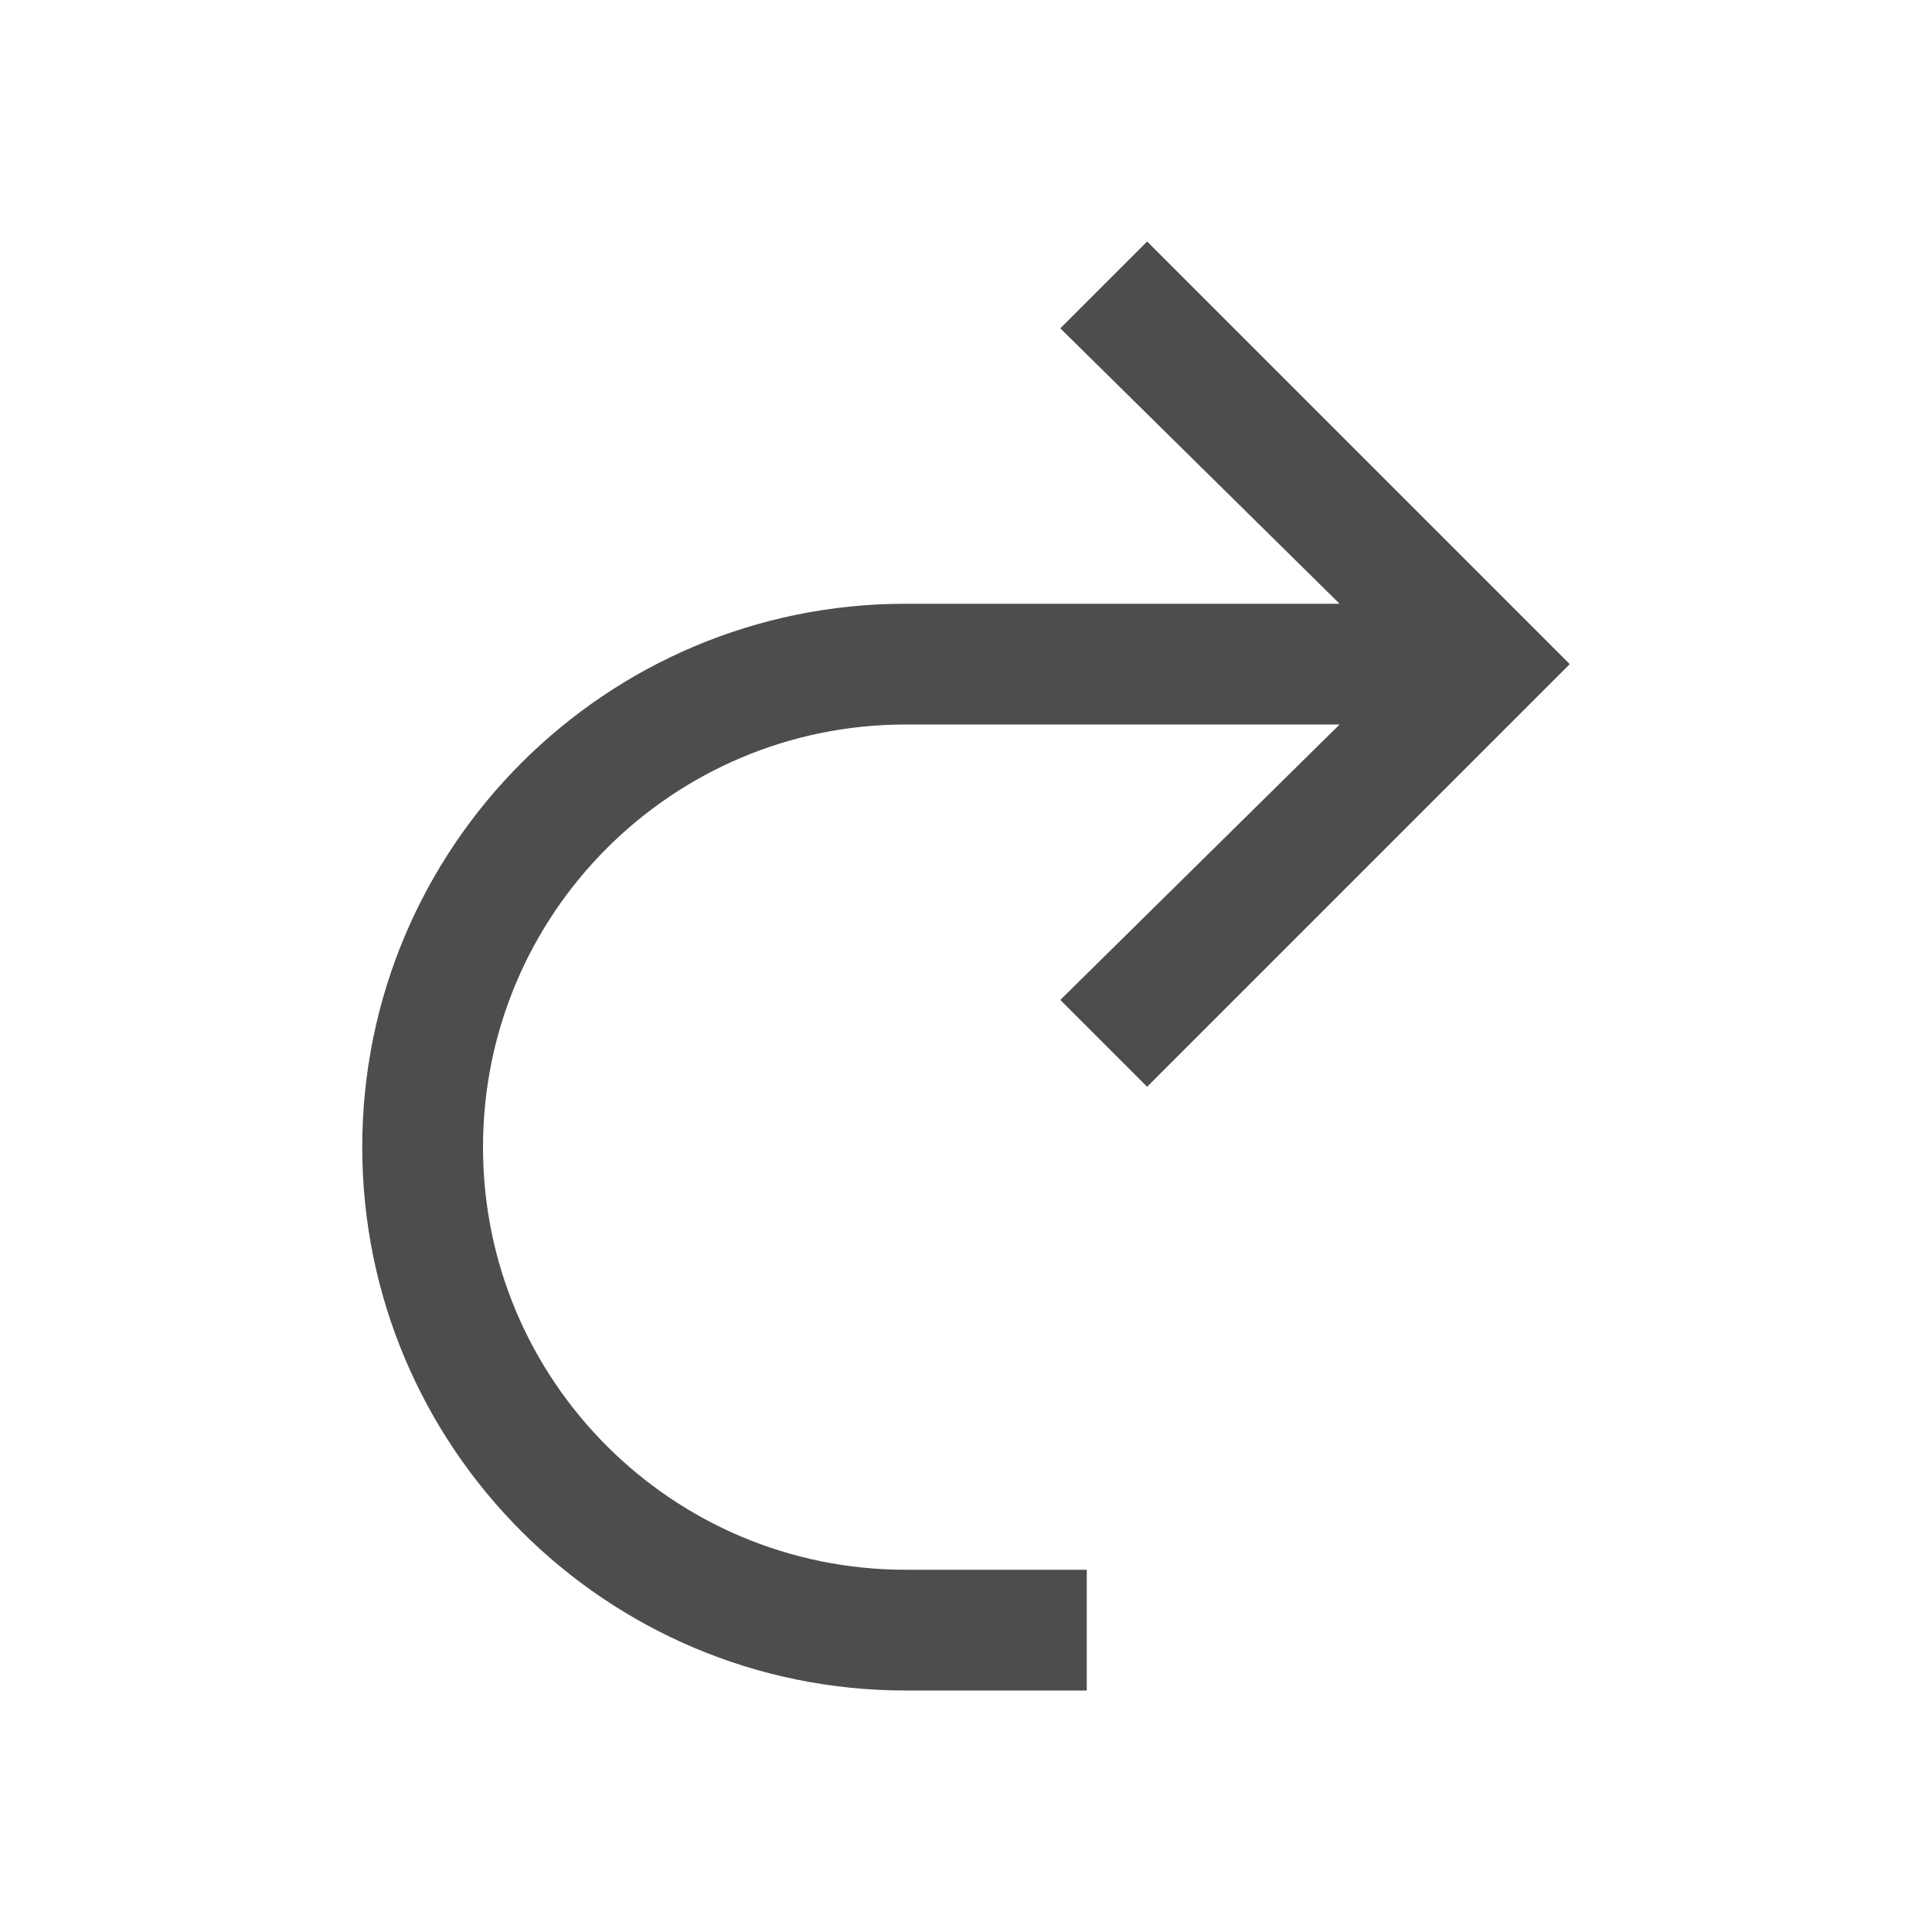
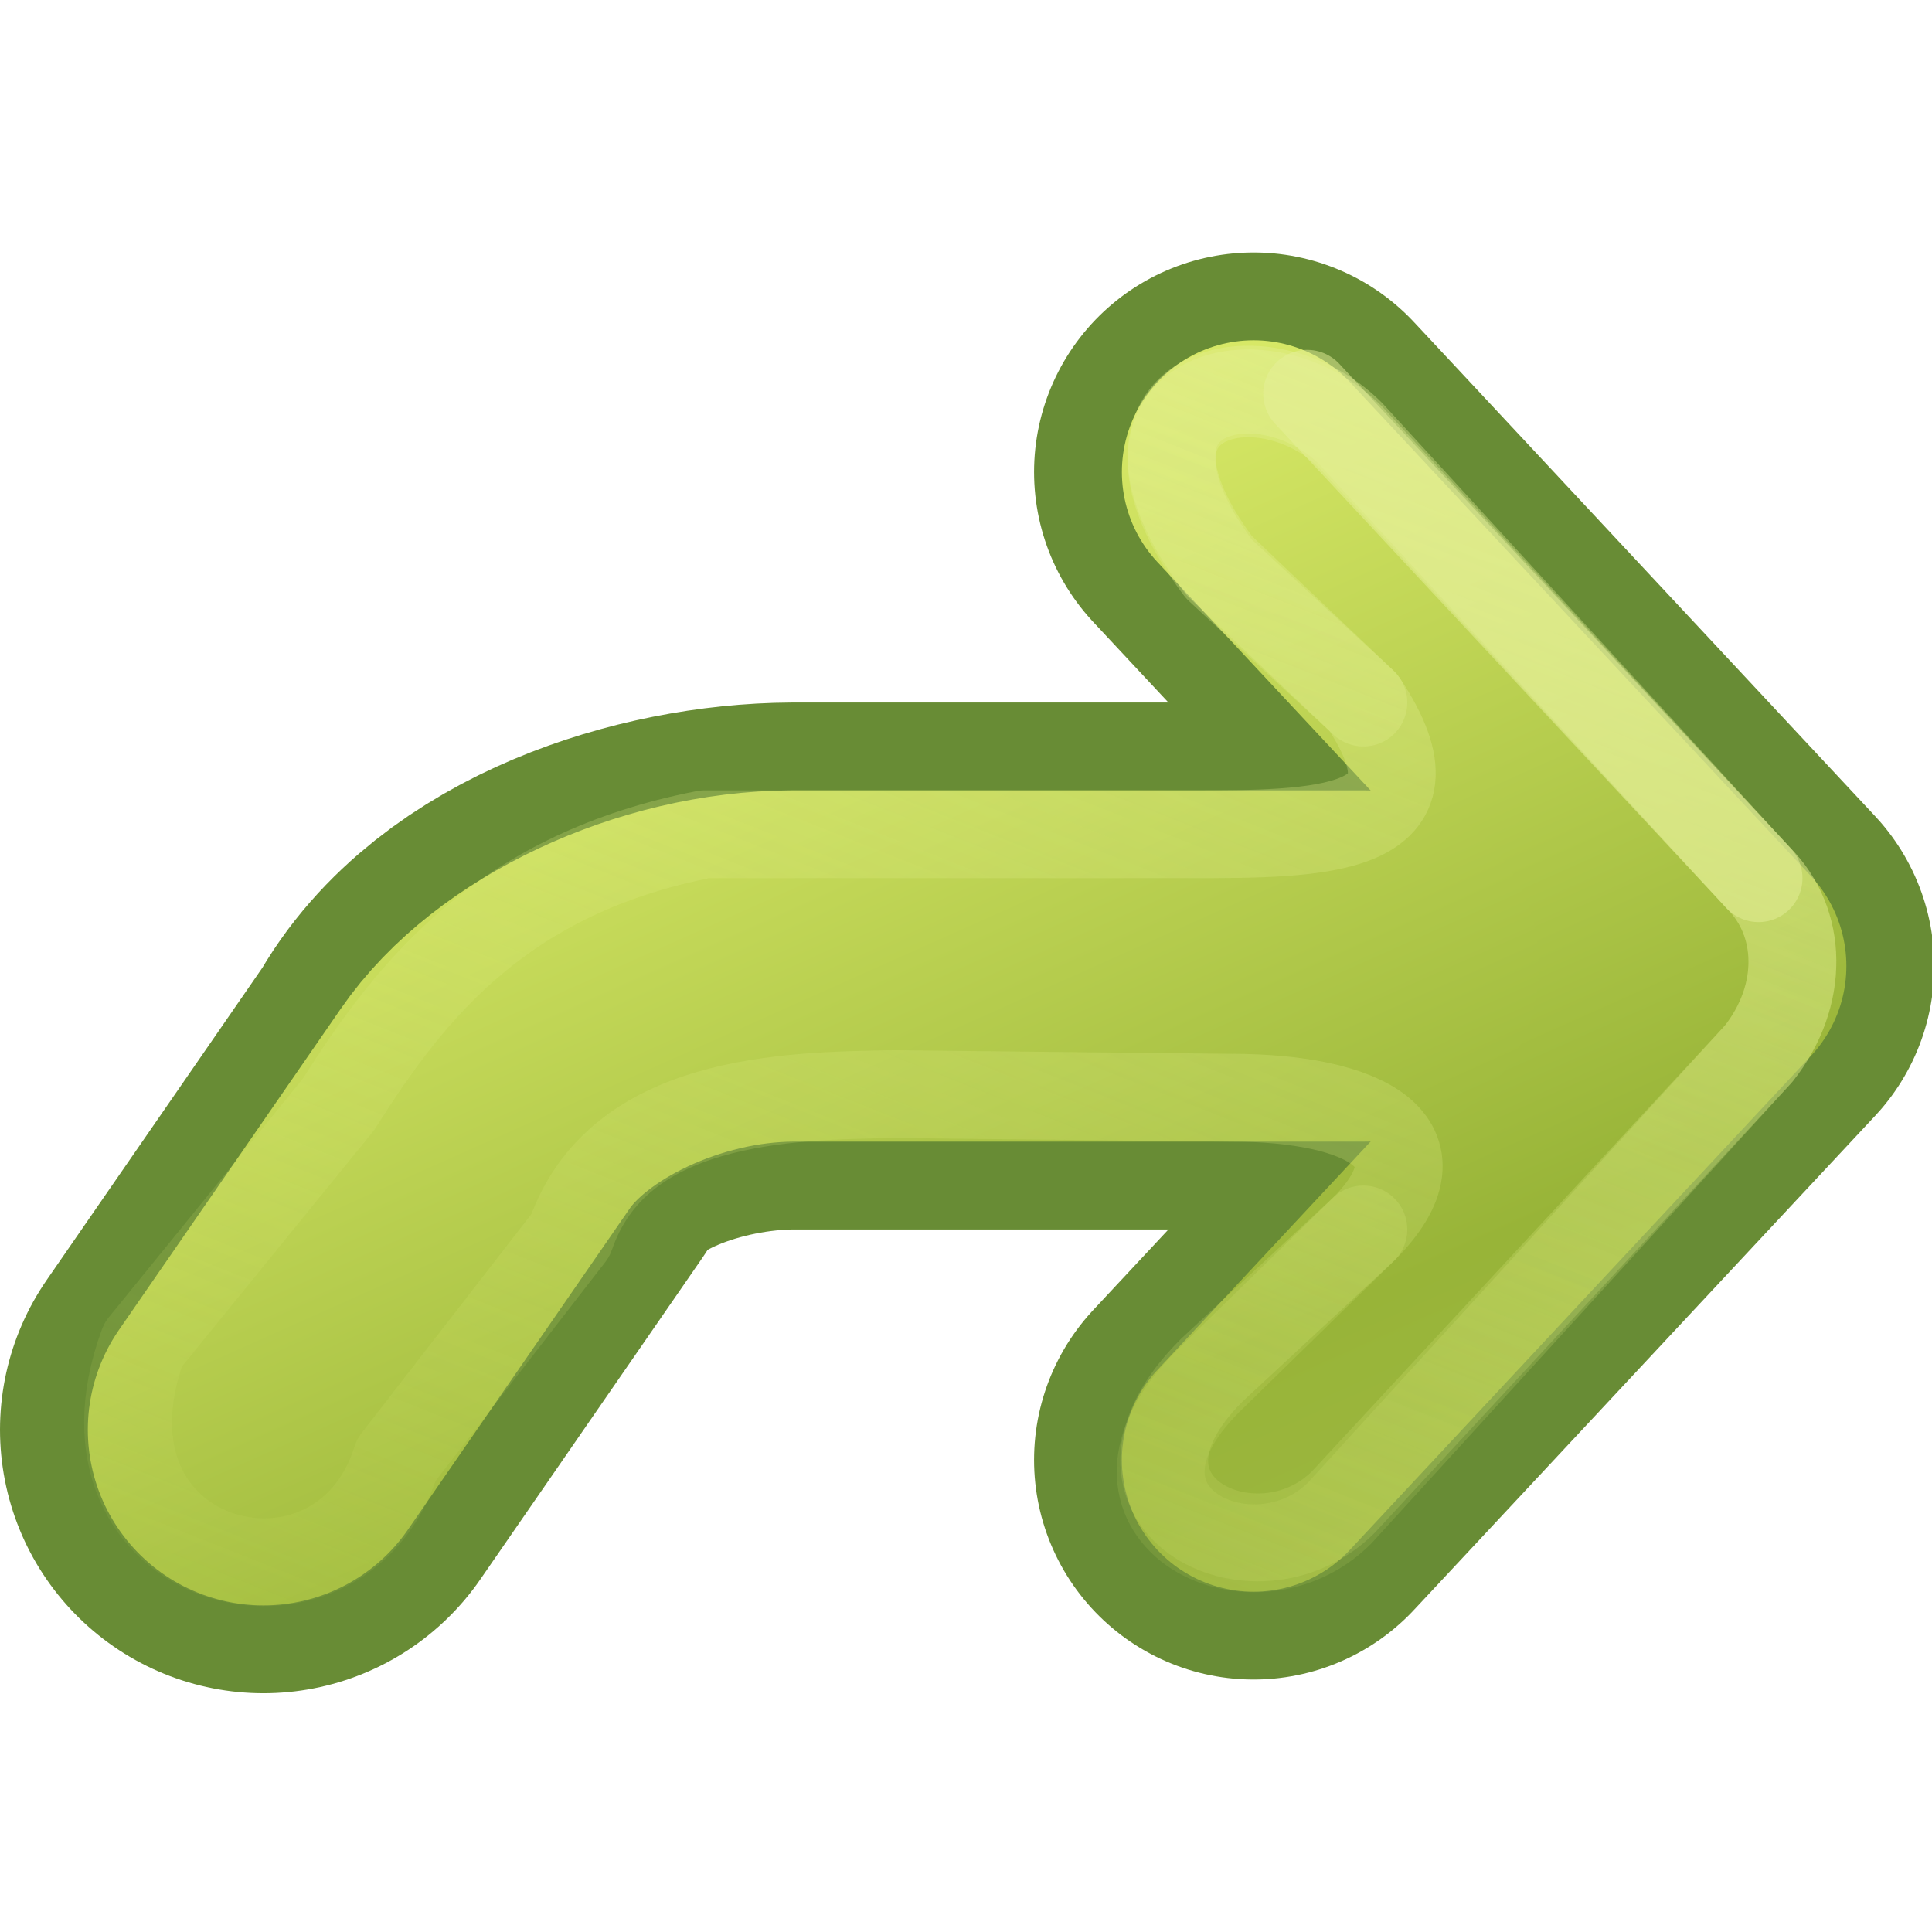
- <svg xmlns="http://www.w3.org/2000/svg" viewBox="0 0 16 16">
-   <defs id="defs3051">
-     <style type="text/css" id="current-color-scheme">
-       .ColorScheme-Text {
-         color:#4d4d4d;
-       }
-       </style>
+ <svg xmlns="http://www.w3.org/2000/svg" xmlns:xlink="http://www.w3.org/1999/xlink" version="1.1" width="22" height="22" id="svg3734">
+   <defs id="defs3736">
+     <linearGradient id="linearGradient3639">
+       <stop id="stop3641" style="stop-color:#d7e866;stop-opacity:1" offset="0" />
+       <stop id="stop3643" style="stop-color:#98b438;stop-opacity:1" offset="0.644" />
+       <stop id="stop3645" style="stop-color:#a1ba49;stop-opacity:1" offset="1" />
+     </linearGradient>
+     <linearGradient id="linearGradient4456">
+       <stop id="stop4458" style="stop-color:#e5f09a;stop-opacity:1" offset="0" />
+       <stop id="stop4460" style="stop-color:#d7e866;stop-opacity:0" offset="1" />
+     </linearGradient>
+     <linearGradient id="linearGradient7012-661-145-733-759-865-745-661-970-94-1-0">
+       <stop id="stop3618-1-9" style="stop-color:#d7e866;stop-opacity:1" offset="0" />
+       <stop id="stop3270-5-6" style="stop-color:#98b438;stop-opacity:1" offset="0.642" />
+       <stop id="stop3620-9-3" style="stop-color:#a1ba49;stop-opacity:1" offset="1" />
+     </linearGradient>
+     <linearGradient x1="-40.64" y1="182.982" x2="-46.994" y2="198.191" id="linearGradient4322" xlink:href="#linearGradient7012-661-145-733-759-865-745-661-970-94-1-0" gradientUnits="userSpaceOnUse" gradientTransform="matrix(0.9295678,0,0,0.995944,51.30231,-181.7395)" />
+     <linearGradient x1="-40.64" y1="182.982" x2="-46.994" y2="198.191" id="linearGradient4324" xlink:href="#linearGradient3639" gradientUnits="userSpaceOnUse" gradientTransform="matrix(0.9295678,0,0,0.995944,51.30231,-181.7395)" />
+     <linearGradient x1="5.5" y1="-3" x2="13" y2="16" id="linearGradient4462" xlink:href="#linearGradient4456" gradientUnits="userSpaceOnUse" />
+     <linearGradient x1="5.5" y1="-3" x2="14.154" y2="18.844" id="linearGradient2839" xlink:href="#linearGradient4456" gradientUnits="userSpaceOnUse" />
  </defs>
-   <path style="fill:currentColor;fill-opacity:1;stroke:none" d="M 9.5 2 L 8.781 2.719 L 11.094 5 L 10 5 L 8.812 5 L 8 5 L 7.5 5 C 5.015 5 3 7.015 3 9.5 C 3 11.985 5.015 14 7.5 14 L 8 14 L 9 14 L 9 13 L 8 13 L 7.5 13 C 5.567 13 4 11.433 4 9.5 C 4 7.567 5.567 6 7.5 6 L 8 6 L 8.812 6 L 10 6 L 11.094 6 L 8.781 8.281 L 9.5 9 L 12.781 5.719 L 13 5.5 L 12.781 5.281 L 9.5 2 z " class="ColorScheme-Text" />
+   <g transform="matrix(-1,0,0,1,22.025,6)" id="layer1">
+     <path d="M 7.75,-0.625 2.5,5 7.75,10.625" id="path3169-2-3" style="fill:none;stroke:#688c35;stroke-width:5;stroke-linecap:round;stroke-linejoin:round;stroke-miterlimit:4;stroke-opacity:1;stroke-dasharray:none;display:inline;enable-background:new" />
+     <path d="M 19.025,10.281 16.5,6.625 C 15.914,5.547 14.287,5.006 13,5 l -6.5,-7e-5" id="path3765" style="fill:none;stroke:#688c35;stroke-width:6;stroke-linecap:round;stroke-linejoin:round;stroke-miterlimit:4;stroke-opacity:1;stroke-dasharray:none;display:inline;enable-background:new" />
+     <path d="M 7.75,-0.625 2.5,5 7.75,10.625" id="path4277" style="fill:none;stroke:url(#linearGradient4322);stroke-width:3;stroke-linecap:round;stroke-linejoin:round;stroke-miterlimit:4;stroke-opacity:1;stroke-dasharray:none;display:inline;enable-background:new" />
+     <path d="M 19.025,10.281 16.5,6.625 C 15.873,5.712 14.41,5.006 13,5 l -6.5,-7e-5" id="path4279" style="fill:none;stroke:url(#linearGradient4324);stroke-width:4;stroke-linecap:round;stroke-linejoin:round;stroke-miterlimit:4;stroke-opacity:1;stroke-dasharray:none;display:inline;enable-background:new" />
+     <path d="M 8.228,9.604 6.5,8 C 5.5,7 6.5,6.5 8,6.5 l 3.832,-0.041 c 1.245,0.018 3.161,0.051 3.697,1.608 l 1.982,2.556 c 0.65,2.061 3.819,1.246 2.885,-1.31 L 18.169,6.574 C 17.324,5.231 16.275,3.945 14,3.5 l -5.5,0 C 7,3.5 5.5,3.5 6.5,2 L 8.145,0.437 c 1.5,-2 -0.5,-2.5 -1.5,-1.5 L 2,4 C 1.5,4.5 1.472,5.333 2,6 l 4.728,5.104 c 1,1 3,0 1.5,-1.5 z" id="path4454" style="opacity:0.4;fill:none;stroke:url(#linearGradient2839);stroke-width:1;stroke-linecap:round;stroke-linejoin:round;stroke-miterlimit:4;stroke-opacity:1;stroke-dasharray:none;display:inline;enable-background:new" />
+     <path d="M 6.5,2 8.145,0.479 c 1.5,-2 -0.5,-2.5 -1.5,-1.5 L 2,4 C 1.5,4.5 1.472,5.333 2,6 l 4.769,5.228 c 1,1 3,0 1.5,-1.5 L 6.5,8" id="path4464" style="opacity:0.4;fill:none;stroke:url(#linearGradient4462);stroke-width:1;stroke-linecap:round;stroke-linejoin:round;stroke-miterlimit:4;stroke-opacity:1;stroke-dasharray:none;display:inline;enable-background:new" />
+     <path d="M 7.14,-1.516 2,4" id="path4466" style="opacity:0.5;fill:none;stroke:#e5f09a;stroke-width:1;stroke-linecap:round;stroke-linejoin:round;stroke-miterlimit:4;stroke-opacity:1;stroke-dasharray:none;display:inline;enable-background:new" />
+   </g>
</svg>
